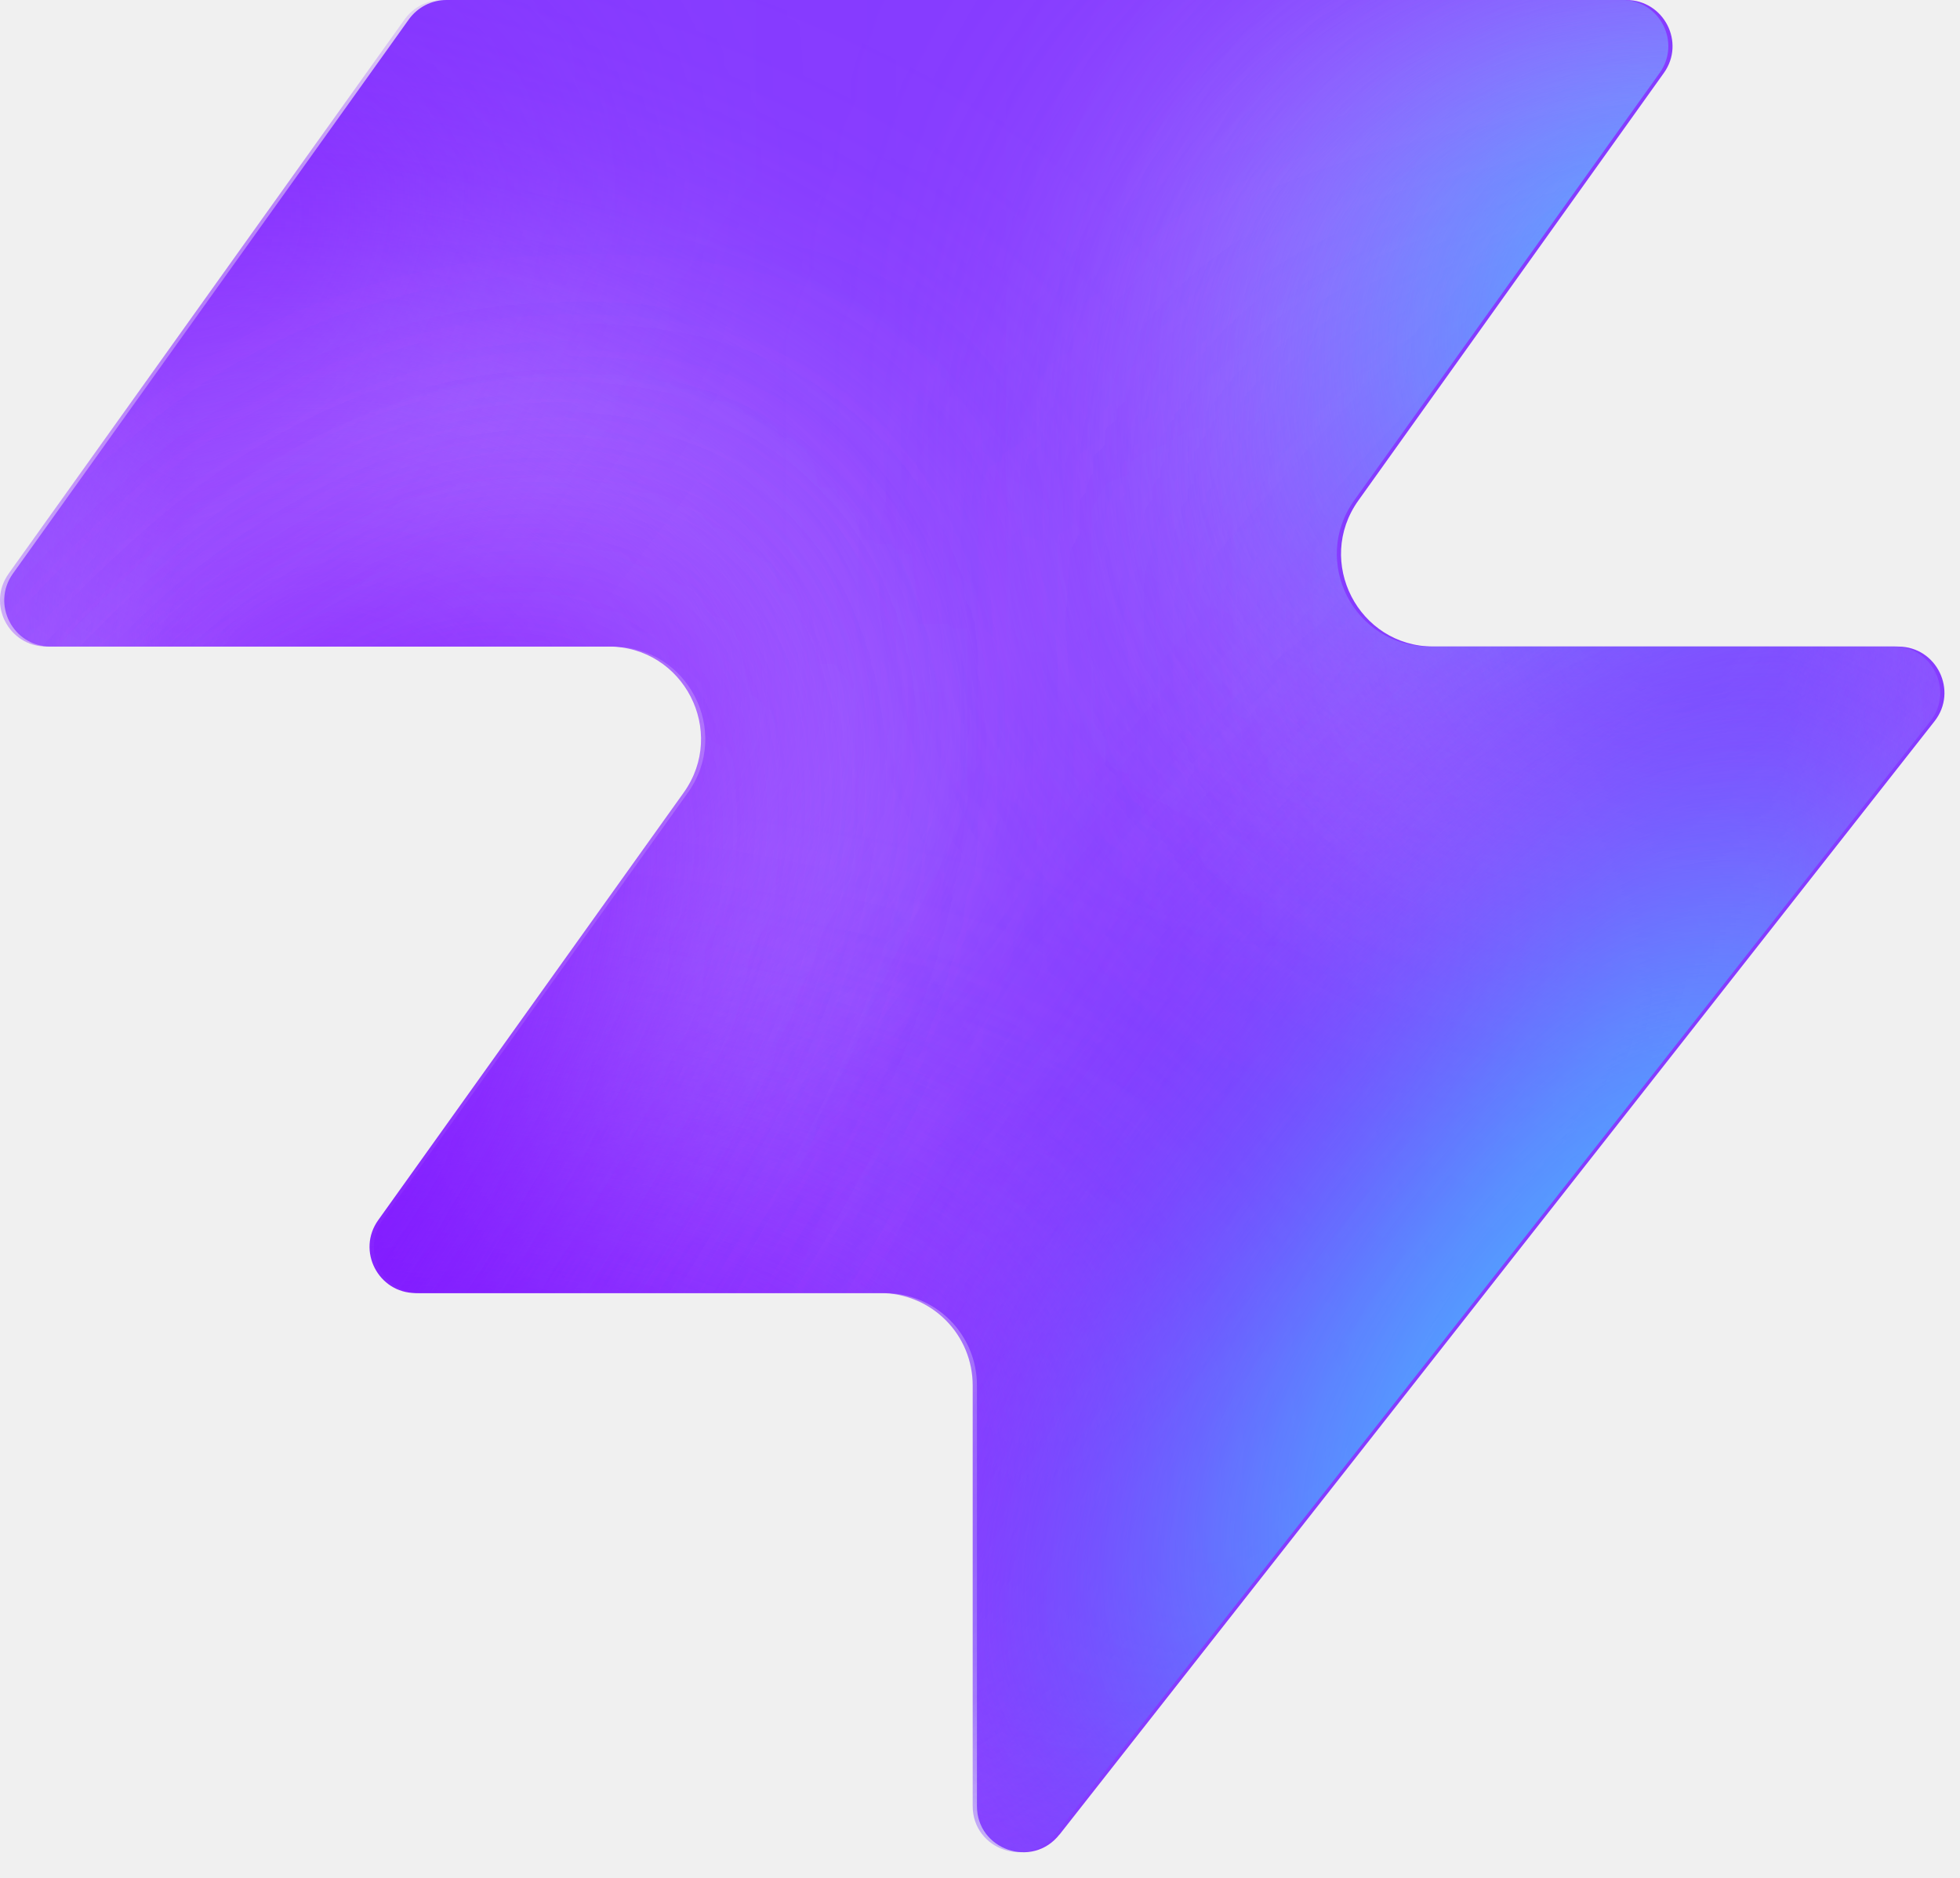
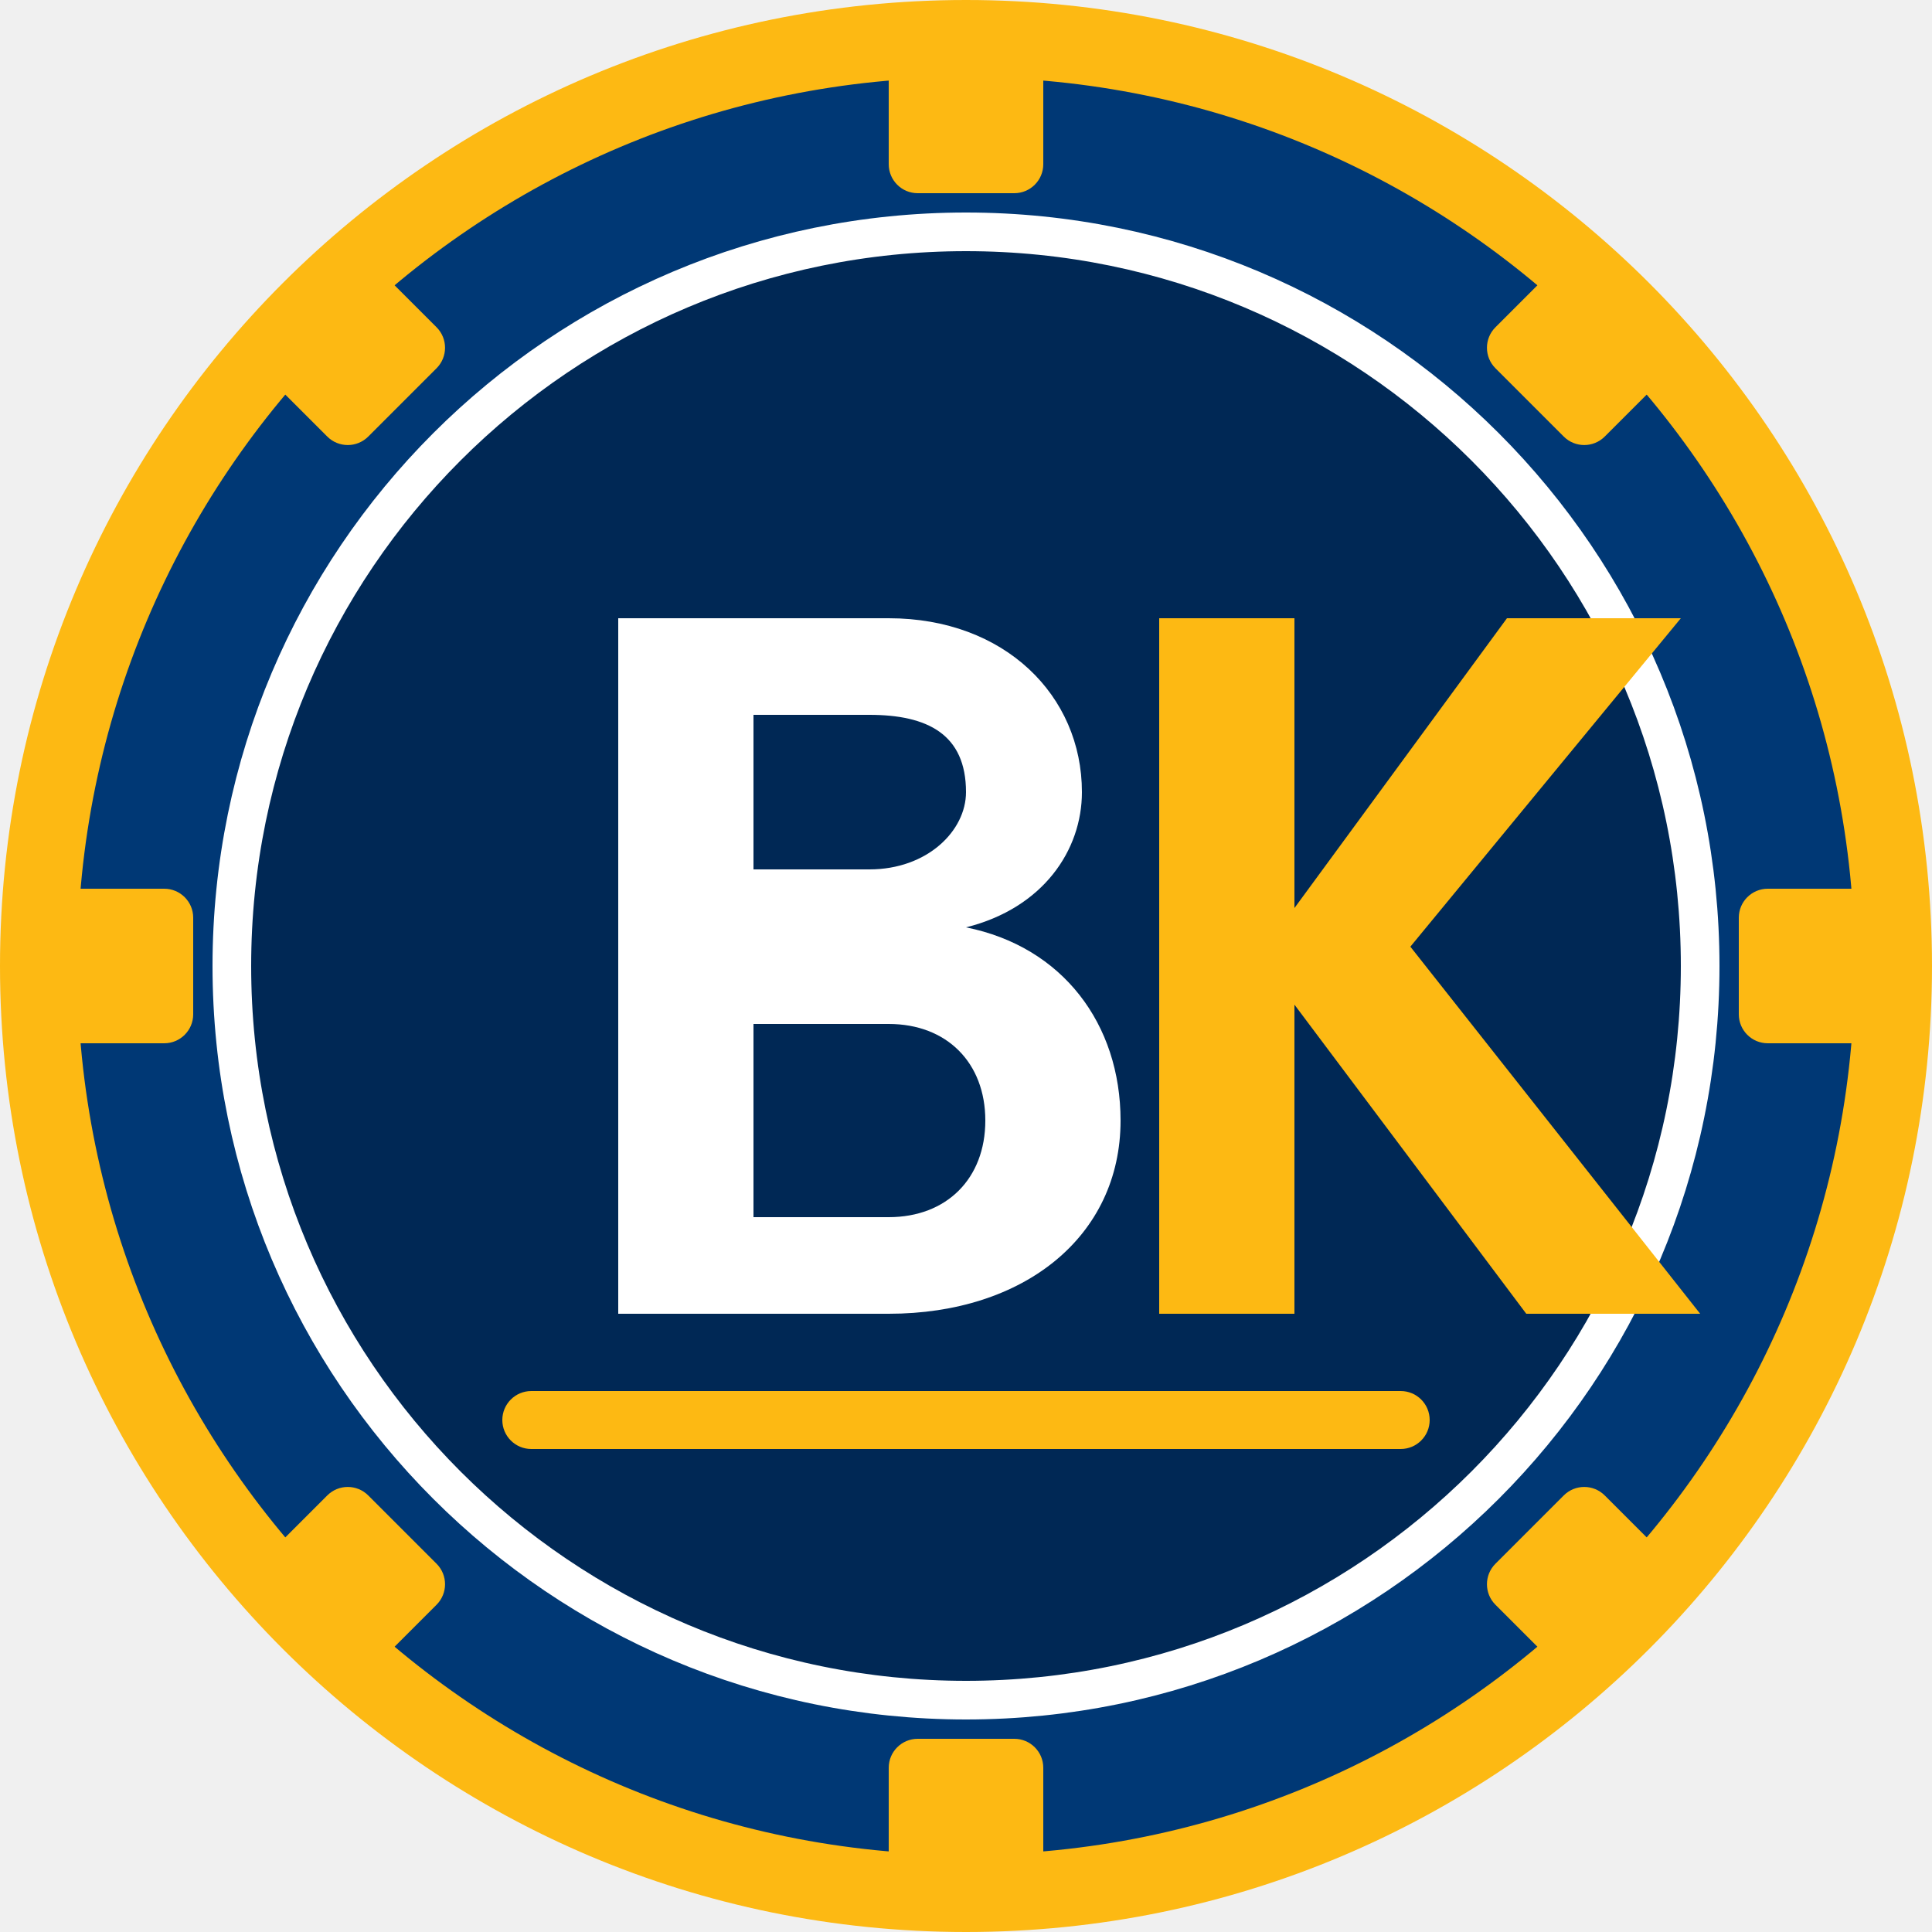
- <svg xmlns="http://www.w3.org/2000/svg" width="48" height="46" fill="none" viewBox="0 0 48 46">
-   <path fill="#863bff" d="M25.946 44.938c-.664.845-2.021.375-2.021-.698V33.937a2.26 2.26 0 0 0-2.262-2.262H10.287c-.92 0-1.456-1.04-.92-1.788l7.48-10.471c1.07-1.497 0-3.578-1.842-3.578H1.237c-.92 0-1.456-1.04-.92-1.788L10.013.474c.214-.297.556-.474.92-.474h28.894c.92 0 1.456 1.04.92 1.788l-7.48 10.471c-1.07 1.498 0 3.579 1.842 3.579h11.377c.943 0 1.473 1.088.89 1.83L25.947 44.94z" style="fill:#863bff;fill:color(display-p3 .525 .23 1);fill-opacity:1" />
-   <mask id="a" width="48" height="46" x="0" y="0" maskUnits="userSpaceOnUse" style="mask-type:alpha">
-     <path fill="#000" d="M25.842 44.938c-.664.844-2.021.375-2.021-.698V33.937a2.26 2.26 0 0 0-2.262-2.262H10.183c-.92 0-1.456-1.04-.92-1.788l7.48-10.471c1.07-1.498 0-3.579-1.842-3.579H1.133c-.92 0-1.456-1.04-.92-1.787L9.91.473c.214-.297.556-.474.92-.474h28.894c.92 0 1.456 1.04.92 1.788l-7.48 10.471c-1.07 1.498 0 3.578 1.842 3.578h11.377c.943 0 1.473 1.088.89 1.832L25.843 44.94z" style="fill:#000;fill-opacity:1" />
-   </mask>
-   <g mask="url(#a)">
-     <g filter="url(#b)">
-       <ellipse cx="5.508" cy="14.704" fill="#ede6ff" rx="5.508" ry="14.704" style="fill:#ede6ff;fill:color(display-p3 .927 .903 1);fill-opacity:1" transform="matrix(.00324 1 1 -.00324 -4.47 31.516)" />
-     </g>
-     <g filter="url(#c)">
-       <ellipse cx="10.399" cy="29.851" fill="#ede6ff" rx="10.399" ry="29.851" style="fill:#ede6ff;fill:color(display-p3 .927 .903 1);fill-opacity:1" transform="matrix(.00324 1 1 -.00324 -39.328 7.883)" />
-     </g>
-     <g filter="url(#d)">
-       <ellipse cx="5.508" cy="30.487" fill="#7e14ff" rx="5.508" ry="30.487" style="fill:#7e14ff;fill:color(display-p3 .492 .077 1);fill-opacity:1" transform="rotate(89.814 -25.913 -14.639)scale(1 -1)" />
-     </g>
-     <g filter="url(#e)">
-       <ellipse cx="5.508" cy="30.599" fill="#7e14ff" rx="5.508" ry="30.599" style="fill:#7e14ff;fill:color(display-p3 .492 .077 1);fill-opacity:1" transform="rotate(89.814 -32.644 -3.334)scale(1 -1)" />
-     </g>
-     <g filter="url(#f)">
-       <ellipse cx="5.508" cy="30.599" fill="#7e14ff" rx="5.508" ry="30.599" style="fill:#7e14ff;fill:color(display-p3 .492 .077 1);fill-opacity:1" transform="matrix(.00324 1 1 -.00324 -34.34 30.47)" />
-     </g>
-     <g filter="url(#g)">
-       <ellipse cx="14.072" cy="22.078" fill="#ede6ff" rx="14.072" ry="22.078" style="fill:#ede6ff;fill:color(display-p3 .927 .903 1);fill-opacity:1" transform="rotate(93.35 24.506 48.493)scale(-1 1)" />
-     </g>
-     <g filter="url(#h)">
-       <ellipse cx="3.47" cy="21.501" fill="#7e14ff" rx="3.47" ry="21.501" style="fill:#7e14ff;fill:color(display-p3 .492 .077 1);fill-opacity:1" transform="rotate(89.009 28.708 47.59)scale(-1 1)" />
-     </g>
-     <g filter="url(#i)">
-       <ellipse cx="3.47" cy="21.501" fill="#7e14ff" rx="3.47" ry="21.501" style="fill:#7e14ff;fill:color(display-p3 .492 .077 1);fill-opacity:1" transform="rotate(89.009 28.708 47.59)scale(-1 1)" />
-     </g>
-     <g filter="url(#j)">
-       <ellipse cx=".387" cy="8.972" fill="#7e14ff" rx="4.407" ry="29.108" style="fill:#7e14ff;fill:color(display-p3 .492 .077 1);fill-opacity:1" transform="rotate(39.51 .387 8.972)" />
-     </g>
-     <g filter="url(#k)">
-       <ellipse cx="47.523" cy="-6.092" fill="#7e14ff" rx="4.407" ry="29.108" style="fill:#7e14ff;fill:color(display-p3 .492 .077 1);fill-opacity:1" transform="rotate(37.892 47.523 -6.092)" />
-     </g>
-     <g filter="url(#l)">
-       <ellipse cx="41.412" cy="6.333" fill="#47bfff" rx="5.971" ry="9.665" style="fill:#47bfff;fill:color(display-p3 .28 .748 1);fill-opacity:1" transform="rotate(37.892 41.412 6.333)" />
-     </g>
-     <g filter="url(#m)">
-       <ellipse cx="-1.879" cy="38.332" fill="#7e14ff" rx="4.407" ry="29.108" style="fill:#7e14ff;fill:color(display-p3 .492 .077 1);fill-opacity:1" transform="rotate(37.892 -1.88 38.332)" />
-     </g>
-     <g filter="url(#n)">
-       <ellipse cx="-1.879" cy="38.332" fill="#7e14ff" rx="4.407" ry="29.108" style="fill:#7e14ff;fill:color(display-p3 .492 .077 1);fill-opacity:1" transform="rotate(37.892 -1.88 38.332)" />
-     </g>
-     <g filter="url(#o)">
-       <ellipse cx="35.651" cy="29.907" fill="#7e14ff" rx="4.407" ry="29.108" style="fill:#7e14ff;fill:color(display-p3 .492 .077 1);fill-opacity:1" transform="rotate(37.892 35.651 29.907)" />
-     </g>
-     <g filter="url(#p)">
-       <ellipse cx="38.418" cy="32.4" fill="#47bfff" rx="5.971" ry="15.297" style="fill:#47bfff;fill:color(display-p3 .28 .748 1);fill-opacity:1" transform="rotate(37.892 38.418 32.4)" />
-     </g>
+ <svg xmlns="http://www.w3.org/2000/svg" viewBox="0 0 100 100" fill="none">
+   <circle cx="50" cy="50" r="48" fill="#003875" stroke="#FDB913" stroke-width="4" />
+   <g fill="#FDB913">
+     <rect x="46" y="2" width="8" height="8" rx="1.5" />
+     <rect x="46" y="90" width="8" height="8" rx="1.5" />
+     <rect x="2" y="46" width="8" height="8" rx="1.5" />
+     <rect x="90" y="46" width="8" height="8" rx="1.5" />
+     <rect x="14" y="14" width="8" height="8" rx="1.5" transform="rotate(45 18 18)" />
+     <rect x="78" y="14" width="8" height="8" rx="1.5" transform="rotate(45 82 18)" />
+     <rect x="14" y="78" width="8" height="8" rx="1.5" transform="rotate(45 18 82)" />
+     <rect x="78" y="78" width="8" height="8" rx="1.5" transform="rotate(45 82 82)" />
  </g>
-   <defs>
-     <filter id="b" width="60.045" height="41.654" x="-19.77" y="16.149" color-interpolation-filters="sRGB" filterUnits="userSpaceOnUse">
-       <feFlood flood-opacity="0" result="BackgroundImageFix" />
-       <feBlend in="SourceGraphic" in2="BackgroundImageFix" result="shape" />
-       <feGaussianBlur result="effect1_foregroundBlur_2002_17158" stdDeviation="7.659" />
-     </filter>
-     <filter id="c" width="90.34" height="51.437" x="-54.613" y="-7.533" color-interpolation-filters="sRGB" filterUnits="userSpaceOnUse">
-       <feFlood flood-opacity="0" result="BackgroundImageFix" />
-       <feBlend in="SourceGraphic" in2="BackgroundImageFix" result="shape" />
-       <feGaussianBlur result="effect1_foregroundBlur_2002_17158" stdDeviation="7.659" />
-     </filter>
-     <filter id="d" width="79.355" height="29.4" x="-49.64" y="2.03" color-interpolation-filters="sRGB" filterUnits="userSpaceOnUse">
-       <feFlood flood-opacity="0" result="BackgroundImageFix" />
-       <feBlend in="SourceGraphic" in2="BackgroundImageFix" result="shape" />
-       <feGaussianBlur result="effect1_foregroundBlur_2002_17158" stdDeviation="4.596" />
-     </filter>
-     <filter id="e" width="79.579" height="29.4" x="-45.045" y="20.029" color-interpolation-filters="sRGB" filterUnits="userSpaceOnUse">
-       <feFlood flood-opacity="0" result="BackgroundImageFix" />
-       <feBlend in="SourceGraphic" in2="BackgroundImageFix" result="shape" />
-       <feGaussianBlur result="effect1_foregroundBlur_2002_17158" stdDeviation="4.596" />
-     </filter>
-     <filter id="f" width="79.579" height="29.4" x="-43.513" y="21.178" color-interpolation-filters="sRGB" filterUnits="userSpaceOnUse">
-       <feFlood flood-opacity="0" result="BackgroundImageFix" />
-       <feBlend in="SourceGraphic" in2="BackgroundImageFix" result="shape" />
-       <feGaussianBlur result="effect1_foregroundBlur_2002_17158" stdDeviation="4.596" />
-     </filter>
-     <filter id="g" width="74.749" height="58.852" x="15.756" y="-17.901" color-interpolation-filters="sRGB" filterUnits="userSpaceOnUse">
-       <feFlood flood-opacity="0" result="BackgroundImageFix" />
-       <feBlend in="SourceGraphic" in2="BackgroundImageFix" result="shape" />
-       <feGaussianBlur result="effect1_foregroundBlur_2002_17158" stdDeviation="7.659" />
-     </filter>
-     <filter id="h" width="61.377" height="25.362" x="23.548" y="2.284" color-interpolation-filters="sRGB" filterUnits="userSpaceOnUse">
-       <feFlood flood-opacity="0" result="BackgroundImageFix" />
-       <feBlend in="SourceGraphic" in2="BackgroundImageFix" result="shape" />
-       <feGaussianBlur result="effect1_foregroundBlur_2002_17158" stdDeviation="4.596" />
-     </filter>
-     <filter id="i" width="61.377" height="25.362" x="23.548" y="2.284" color-interpolation-filters="sRGB" filterUnits="userSpaceOnUse">
-       <feFlood flood-opacity="0" result="BackgroundImageFix" />
-       <feBlend in="SourceGraphic" in2="BackgroundImageFix" result="shape" />
-       <feGaussianBlur result="effect1_foregroundBlur_2002_17158" stdDeviation="4.596" />
-     </filter>
-     <filter id="j" width="56.045" height="63.649" x="-27.636" y="-22.853" color-interpolation-filters="sRGB" filterUnits="userSpaceOnUse">
-       <feFlood flood-opacity="0" result="BackgroundImageFix" />
-       <feBlend in="SourceGraphic" in2="BackgroundImageFix" result="shape" />
-       <feGaussianBlur result="effect1_foregroundBlur_2002_17158" stdDeviation="4.596" />
-     </filter>
-     <filter id="k" width="54.814" height="64.646" x="20.116" y="-38.415" color-interpolation-filters="sRGB" filterUnits="userSpaceOnUse">
-       <feFlood flood-opacity="0" result="BackgroundImageFix" />
-       <feBlend in="SourceGraphic" in2="BackgroundImageFix" result="shape" />
-       <feGaussianBlur result="effect1_foregroundBlur_2002_17158" stdDeviation="4.596" />
-     </filter>
-     <filter id="l" width="33.541" height="35.313" x="24.641" y="-11.323" color-interpolation-filters="sRGB" filterUnits="userSpaceOnUse">
-       <feFlood flood-opacity="0" result="BackgroundImageFix" />
-       <feBlend in="SourceGraphic" in2="BackgroundImageFix" result="shape" />
-       <feGaussianBlur result="effect1_foregroundBlur_2002_17158" stdDeviation="4.596" />
-     </filter>
-     <filter id="m" width="54.814" height="64.646" x="-29.286" y="6.009" color-interpolation-filters="sRGB" filterUnits="userSpaceOnUse">
-       <feFlood flood-opacity="0" result="BackgroundImageFix" />
-       <feBlend in="SourceGraphic" in2="BackgroundImageFix" result="shape" />
-       <feGaussianBlur result="effect1_foregroundBlur_2002_17158" stdDeviation="4.596" />
-     </filter>
-     <filter id="n" width="54.814" height="64.646" x="-29.286" y="6.009" color-interpolation-filters="sRGB" filterUnits="userSpaceOnUse">
-       <feFlood flood-opacity="0" result="BackgroundImageFix" />
-       <feBlend in="SourceGraphic" in2="BackgroundImageFix" result="shape" />
-       <feGaussianBlur result="effect1_foregroundBlur_2002_17158" stdDeviation="4.596" />
-     </filter>
-     <filter id="o" width="54.814" height="64.646" x="8.244" y="-2.416" color-interpolation-filters="sRGB" filterUnits="userSpaceOnUse">
-       <feFlood flood-opacity="0" result="BackgroundImageFix" />
-       <feBlend in="SourceGraphic" in2="BackgroundImageFix" result="shape" />
-       <feGaussianBlur result="effect1_foregroundBlur_2002_17158" stdDeviation="4.596" />
-     </filter>
-     <filter id="p" width="39.409" height="43.623" x="18.713" y="10.588" color-interpolation-filters="sRGB" filterUnits="userSpaceOnUse">
-       <feFlood flood-opacity="0" result="BackgroundImageFix" />
-       <feBlend in="SourceGraphic" in2="BackgroundImageFix" result="shape" />
-       <feGaussianBlur result="effect1_foregroundBlur_2002_17158" stdDeviation="4.596" />
-     </filter>
-   </defs>
+   <circle cx="50" cy="50" r="38" fill="#002855" stroke="#FFFFFF" stroke-width="2" />
+   <path d="M32 68 L32 32 L46 32 C52 32 56 36 56 41 C56 44 54 47 50 48 C55 49 58 53 58 58 C58 64 53 68 46 68 Z M39 45 L45 45 C48 45 50 43 50 41 C50 38 48 37 45 37 L39 37 Z M39 63 L46 63 C49 63 51 61 51 58 C51 55 49 53 46 53 L39 53 Z" fill="#FFFFFF" />
+   <path d="M60 68 L60 32 L67 32 L67 47 L78 32 L87 32 L73 49 L88 68 L79 68 L67 52 L67 68 Z" fill="#FDB913" />
+   <rect x="26" y="72" width="48" height="3" rx="1.5" fill="#FDB913" />
</svg>
